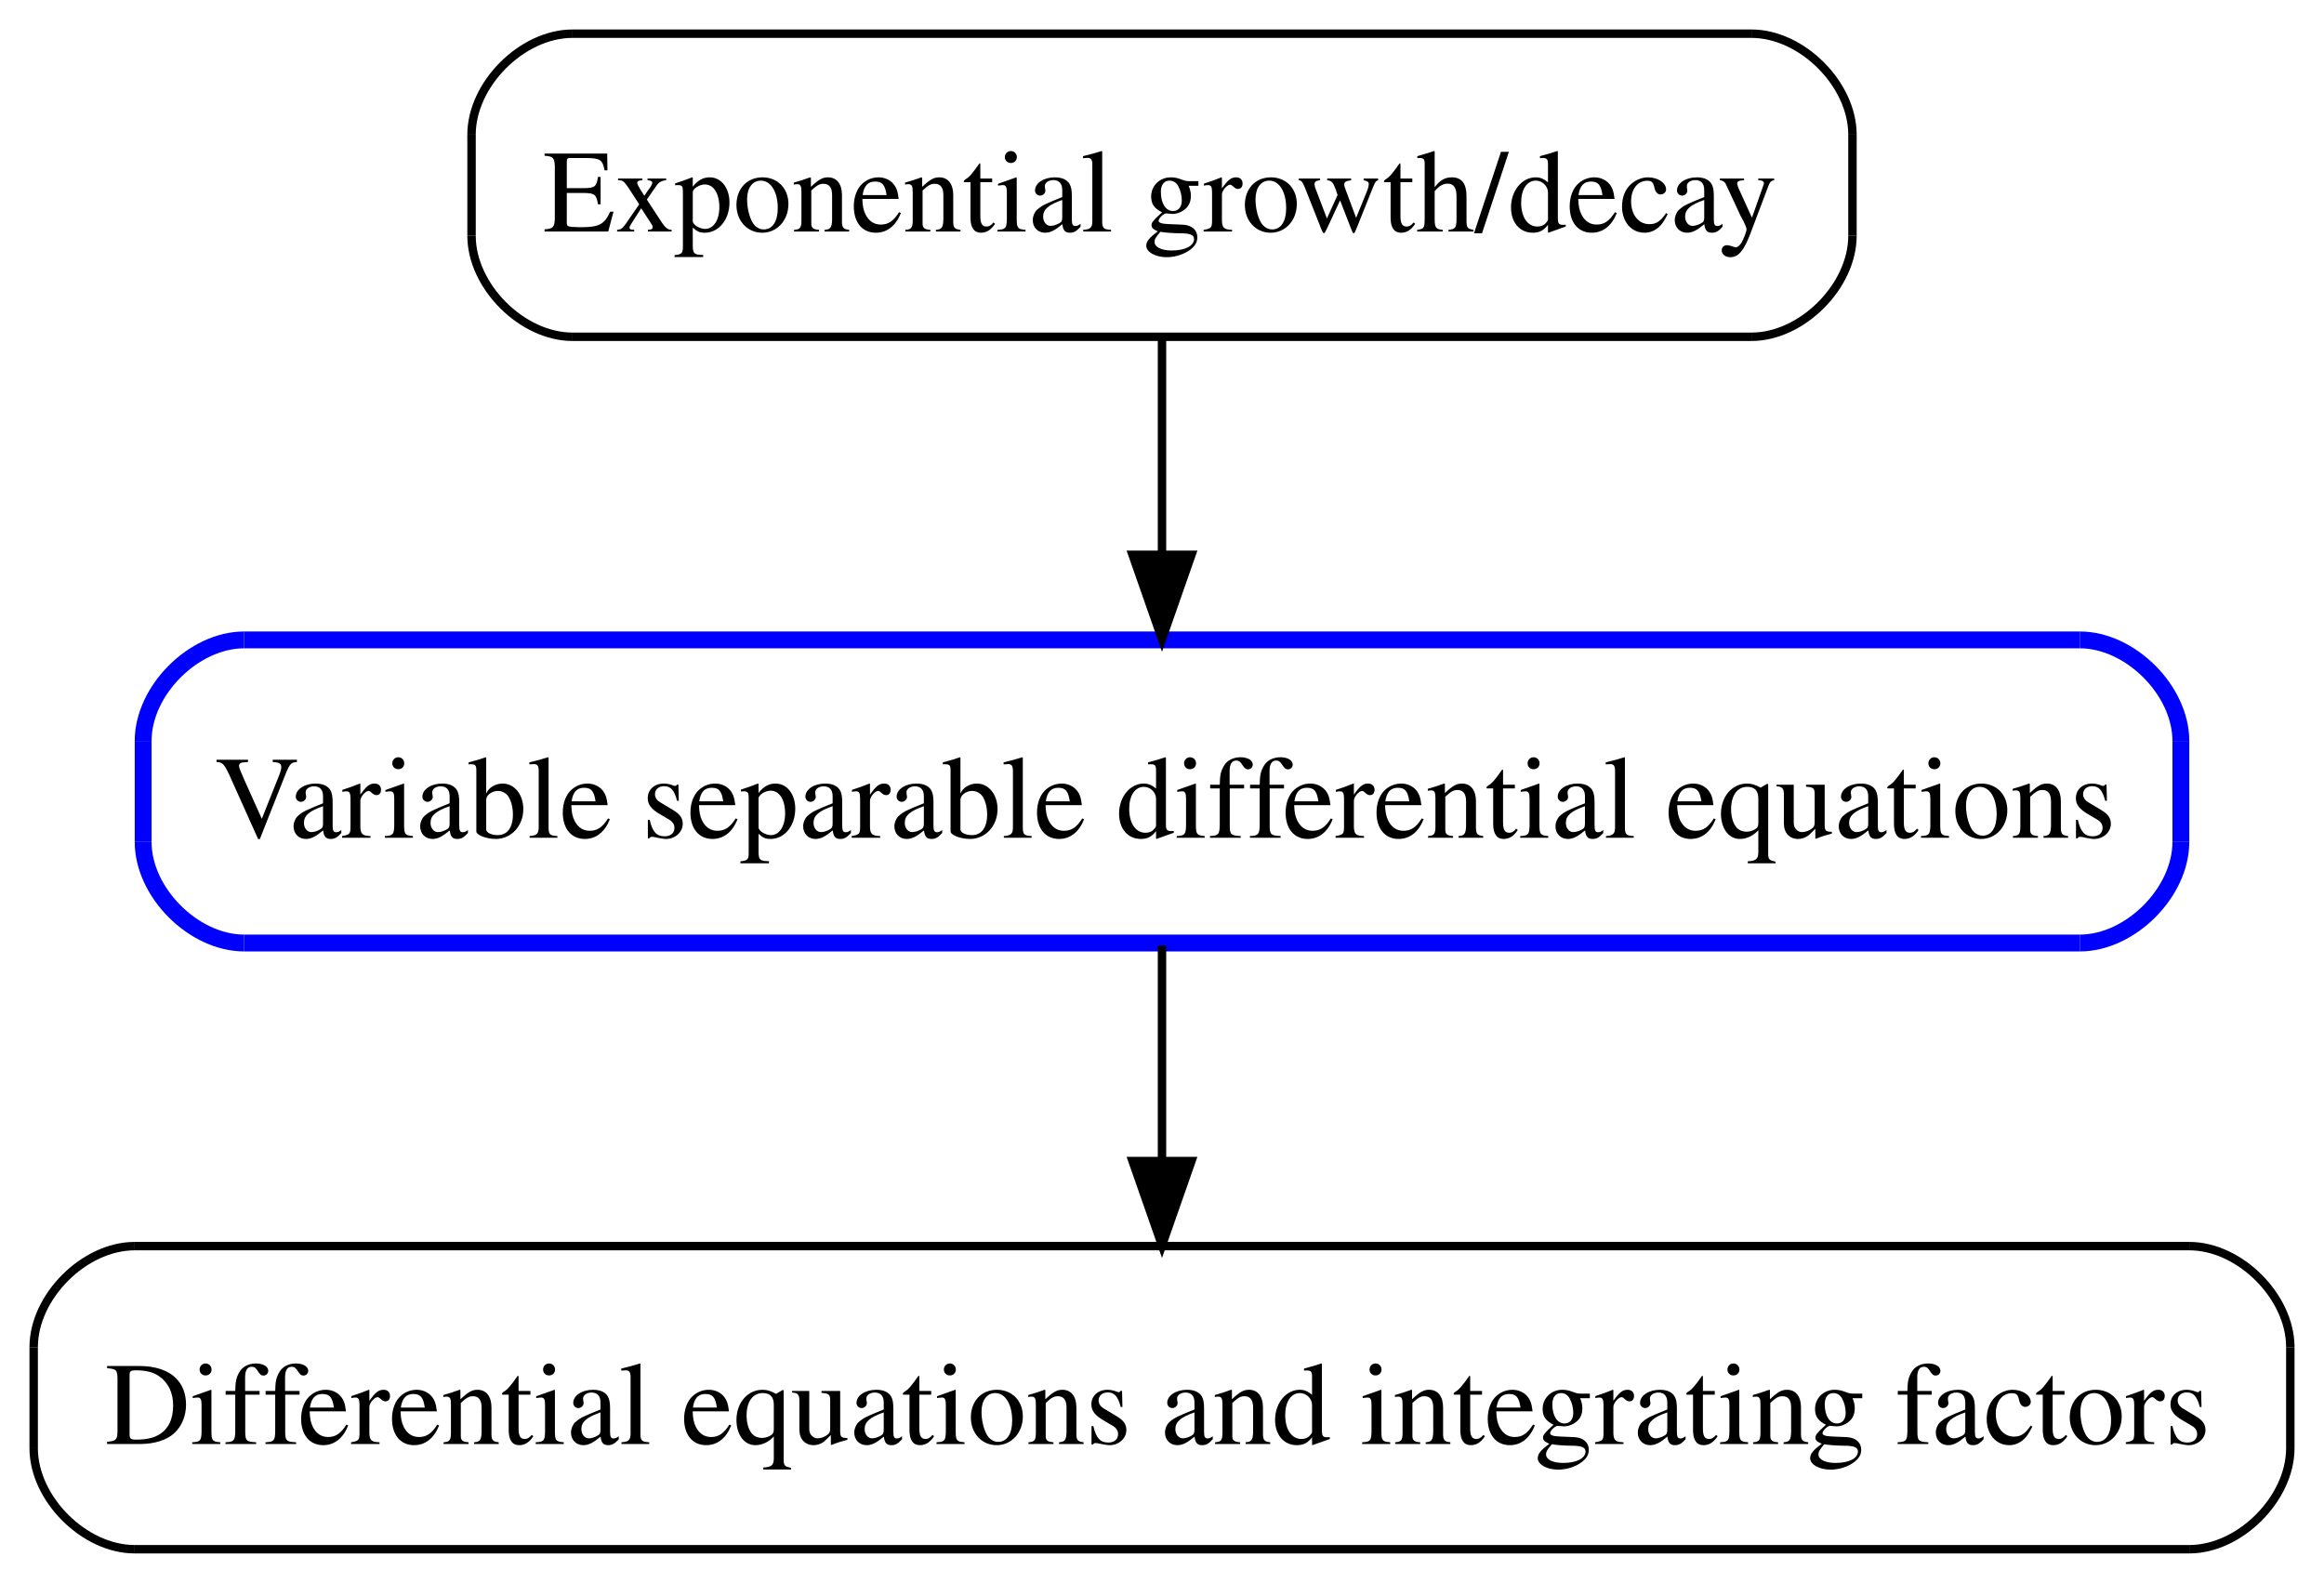
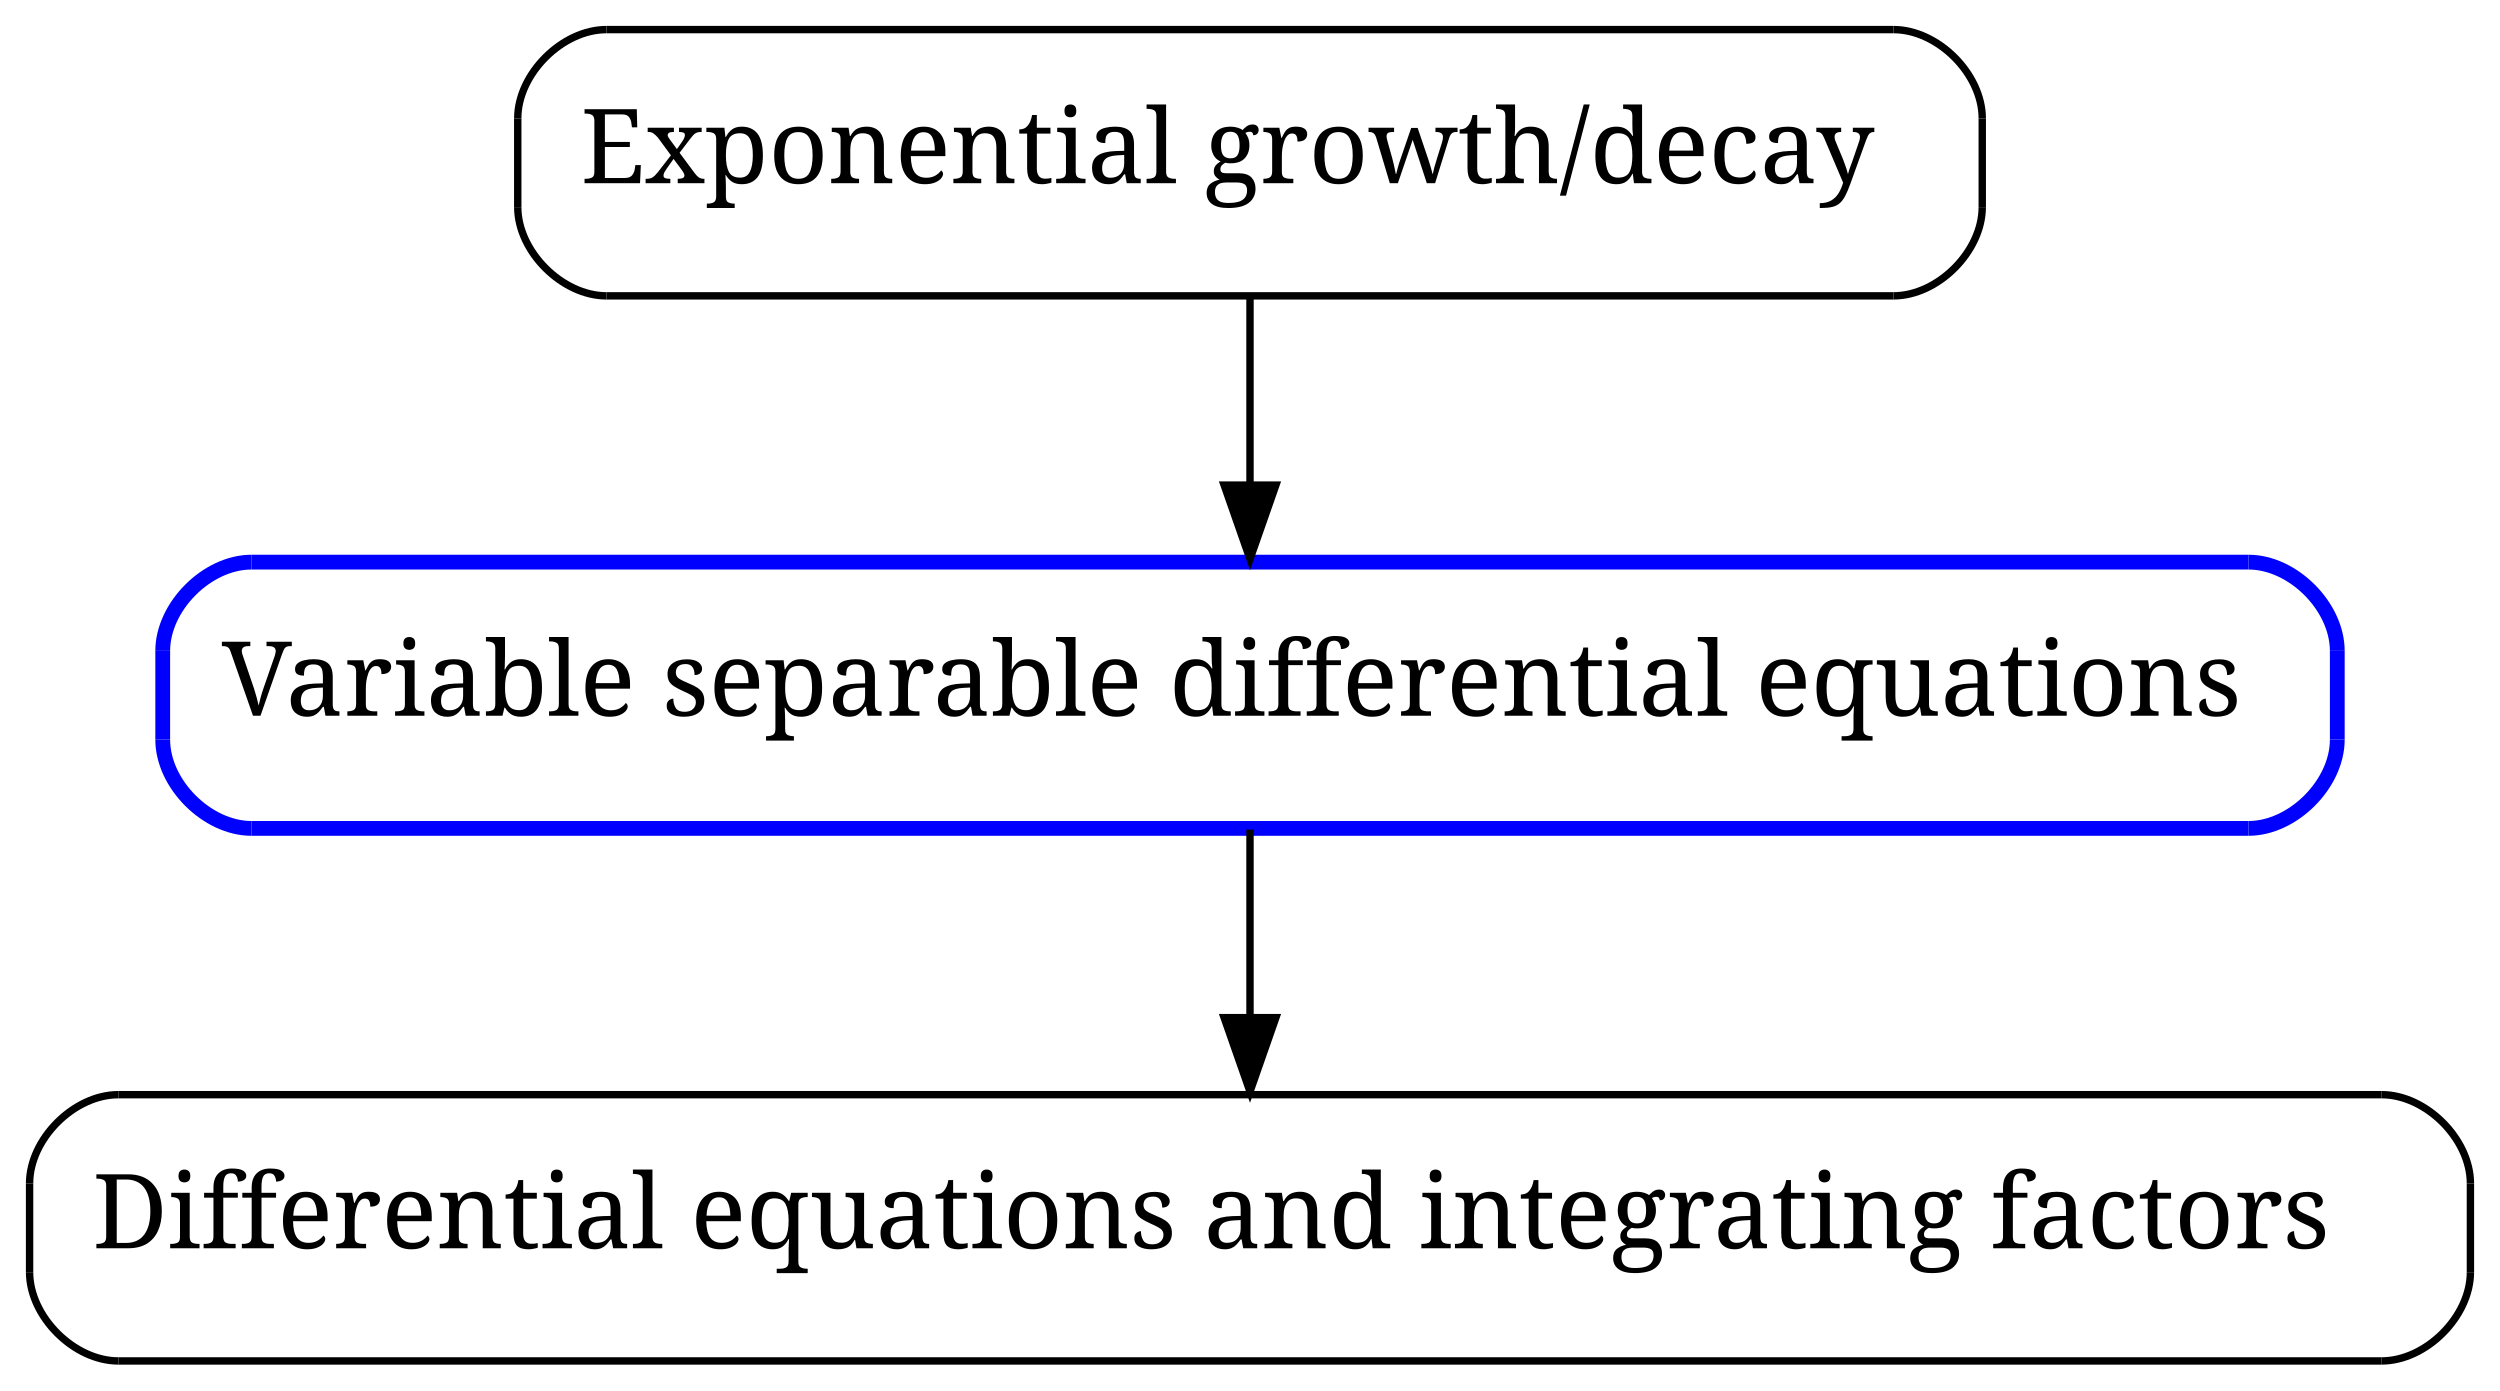
- <svg xmlns="http://www.w3.org/2000/svg" xmlns:xlink="http://www.w3.org/1999/xlink" width="276pt" height="188pt" viewBox="0.00 0.00 276.00 188.00">
+ <svg xmlns="http://www.w3.org/2000/svg" xmlns:xlink="http://www.w3.org/1999/xlink" width="338pt" height="188pt" viewBox="0.00 0.00 338.00 188.00">
  <g id="graph1" class="graph" transform="scale(1 1) rotate(0) translate(4 184)">
    <g id="node1" class="node">
      <a xlink:href="VARIABLE_SEPARABLE_DIFFERENTIAL_EQUATIONS.html" xlink:title="Variable separable differential equations" target="_top">
-         <polyline fill="none" stroke="blue" stroke-width="2" points="243,-108 25,-108 " />
-         <path fill="none" stroke="blue" stroke-width="2" d="M25,-108C19,-108 13,-102 13,-96" />
-         <polyline fill="none" stroke="blue" stroke-width="2" points="13,-96 13,-84 " />
-         <path fill="none" stroke="blue" stroke-width="2" d="M13,-84C13,-78 19,-72 25,-72" />
-         <polyline fill="none" stroke="blue" stroke-width="2" points="25,-72 243,-72 " />
-         <path fill="none" stroke="blue" stroke-width="2" d="M243,-72C249,-72 255,-78 255,-84" />
-         <polyline fill="none" stroke="blue" stroke-width="2" points="255,-84 255,-96 " />
-         <path fill="none" stroke="blue" stroke-width="2" d="M255,-96C255,-102 249,-108 243,-108" />
-         <text text-anchor="start" x="21.5" y="-84.5" font-family="Times,serif" font-size="14.00">Variable separable differential equations</text>
+         <polyline fill="none" stroke="blue" stroke-width="2" points="300,-108 30,-108 " />
+         <path fill="none" stroke="blue" stroke-width="2" d="M30,-108C24,-108 18,-102 18,-96" />
+         <polyline fill="none" stroke="blue" stroke-width="2" points="18,-96 18,-84 " />
+         <path fill="none" stroke="blue" stroke-width="2" d="M18,-84C18,-78 24,-72 30,-72" />
+         <polyline fill="none" stroke="blue" stroke-width="2" points="30,-72 300,-72 " />
+         <path fill="none" stroke="blue" stroke-width="2" d="M300,-72C306,-72 312,-78 312,-84" />
+         <polyline fill="none" stroke="blue" stroke-width="2" points="312,-84 312,-96 " />
+         <path fill="none" stroke="blue" stroke-width="2" d="M312,-96C312,-102 306,-108 300,-108" />
+         <text text-anchor="start" x="26" y="-87.233" font-family="Times Roman,serif" font-size="14.00">Variable separable differential equations</text>
      </a>
    </g>
+     <g id="node2" class="node">
+       <a xlink:href="SOVING_DIFFERENTIAL_EQUATIONS_USING_INTEGRATING_FACTORS.html" xlink:title="Differential equations and integrating factors" target="_top">
+         <polyline fill="none" stroke="black" points="318,-36 12,-36 " />
+         <path fill="none" stroke="black" d="M12,-36C6,-36 1.18424e-13,-30 9.4739e-14,-24" />
+         <polyline fill="none" stroke="black" points="9.4739e-14,-24 4.73695e-14,-12 " />
+         <path fill="none" stroke="black" d="M4.73695e-14,-12C2.36848e-14,-6 6,-1.75052e-14 12,-1.72468e-14" />
+         <polyline fill="none" stroke="black" points="12,-1.72468e-14 318,-4.06947e-15 " />
+         <path fill="none" stroke="black" d="M318,-4.06947e-15C324,-3.81109e-15 330,-6 330,-12" />
+         <polyline fill="none" stroke="black" points="330,-12 330,-24 " />
+         <path fill="none" stroke="black" d="M330,-24C330,-30 324,-36 318,-36" />
+         <text text-anchor="start" x="8.5" y="-15.233" font-family="Times Roman,serif" font-size="14.00">Differential equations and integrating factors</text>
+       </a>
+     </g>
+     <g id="edge2" class="edge">
+       <path fill="none" stroke="black" d="M165,-71.831C165,-64.131 165,-54.974 165,-46.417" />
+       <polygon fill="black" stroke="black" points="168.5,-46.413 165,-36.413 161.5,-46.413 168.5,-46.413" />
+     </g>
    <g id="node4" class="node">
-       <a xlink:href="SOVING_DIFFERENTIAL_EQUATIONS_USING_INTEGRATING_FACTORS.html" xlink:title="Differential equations and integrating factors" target="_top">
-         <polyline fill="none" stroke="black" points="256,-36 12,-36 " />
-         <path fill="none" stroke="black" d="M12,-36C6,-36 0,-30 0,-24" />
-         <polyline fill="none" stroke="black" points="0,-24 0,-12 " />
-         <path fill="none" stroke="black" d="M0,-12C0,-6 6,-0 12,-0" />
-         <polyline fill="none" stroke="black" points="12,-0 256,-0 " />
-         <path fill="none" stroke="black" d="M256,-0C262,-0 268,-6 268,-12" />
-         <polyline fill="none" stroke="black" points="268,-12 268,-24 " />
-         <path fill="none" stroke="black" d="M268,-24C268,-30 262,-36 256,-36" />
-         <text text-anchor="start" x="8.5" y="-12.5" font-family="Times,serif" font-size="14.00">Differential equations and integrating factors</text>
+       <a xlink:href="EXPONENTIAL_GROWTH_DECAY.html" xlink:title="Exponential growth/decay" target="_top">
+         <polyline fill="none" stroke="black" points="252,-180 78,-180 " />
+         <path fill="none" stroke="black" d="M78,-180C72,-180 66,-174 66,-168" />
+         <polyline fill="none" stroke="black" points="66,-168 66,-156 " />
+         <path fill="none" stroke="black" d="M66,-156C66,-150 72,-144 78,-144" />
+         <polyline fill="none" stroke="black" points="78,-144 252,-144 " />
+         <path fill="none" stroke="black" d="M252,-144C258,-144 264,-150 264,-156" />
+         <polyline fill="none" stroke="black" points="264,-156 264,-168 " />
+         <path fill="none" stroke="black" d="M264,-168C264,-174 258,-180 252,-180" />
+         <text text-anchor="start" x="74.5" y="-159.233" font-family="Times Roman,serif" font-size="14.00">Exponential growth/decay</text>
      </a>
    </g>
    <g id="edge4" class="edge">
-       <path fill="none" stroke="black" d="M134,-71.697C134,-63.983 134,-54.712 134,-46.112" />
-       <polygon fill="black" stroke="black" points="137.5,-46.104 134,-36.104 130.5,-46.104 137.5,-46.104" />
-     </g>
-     <g id="node2" class="node">
-       <a xlink:href="EXPONENTIAL_GROWTH_DECAY.html" xlink:title="Exponential growth/decay" target="_top">
-         <polyline fill="none" stroke="black" points="204,-180 64,-180 " />
-         <path fill="none" stroke="black" d="M64,-180C58,-180 52,-174 52,-168" />
-         <polyline fill="none" stroke="black" points="52,-168 52,-156 " />
-         <path fill="none" stroke="black" d="M52,-156C52,-150 58,-144 64,-144" />
-         <polyline fill="none" stroke="black" points="64,-144 204,-144 " />
-         <path fill="none" stroke="black" d="M204,-144C210,-144 216,-150 216,-156" />
-         <polyline fill="none" stroke="black" points="216,-156 216,-168 " />
-         <path fill="none" stroke="black" d="M216,-168C216,-174 210,-180 204,-180" />
-         <text text-anchor="start" x="60.5" y="-156.5" font-family="Times,serif" font-size="14.00">Exponential growth/decay</text>
-       </a>
-     </g>
-     <g id="edge2" class="edge">
-       <path fill="none" stroke="black" d="M134,-143.697C134,-135.983 134,-126.712 134,-118.112" />
-       <polygon fill="black" stroke="black" points="137.5,-118.104 134,-108.104 130.5,-118.104 137.5,-118.104" />
+       <path fill="none" stroke="black" d="M165,-143.831C165,-136.131 165,-126.974 165,-118.417" />
+       <polygon fill="black" stroke="black" points="168.5,-118.413 165,-108.413 161.5,-118.413 168.5,-118.413" />
    </g>
  </g>
</svg>
